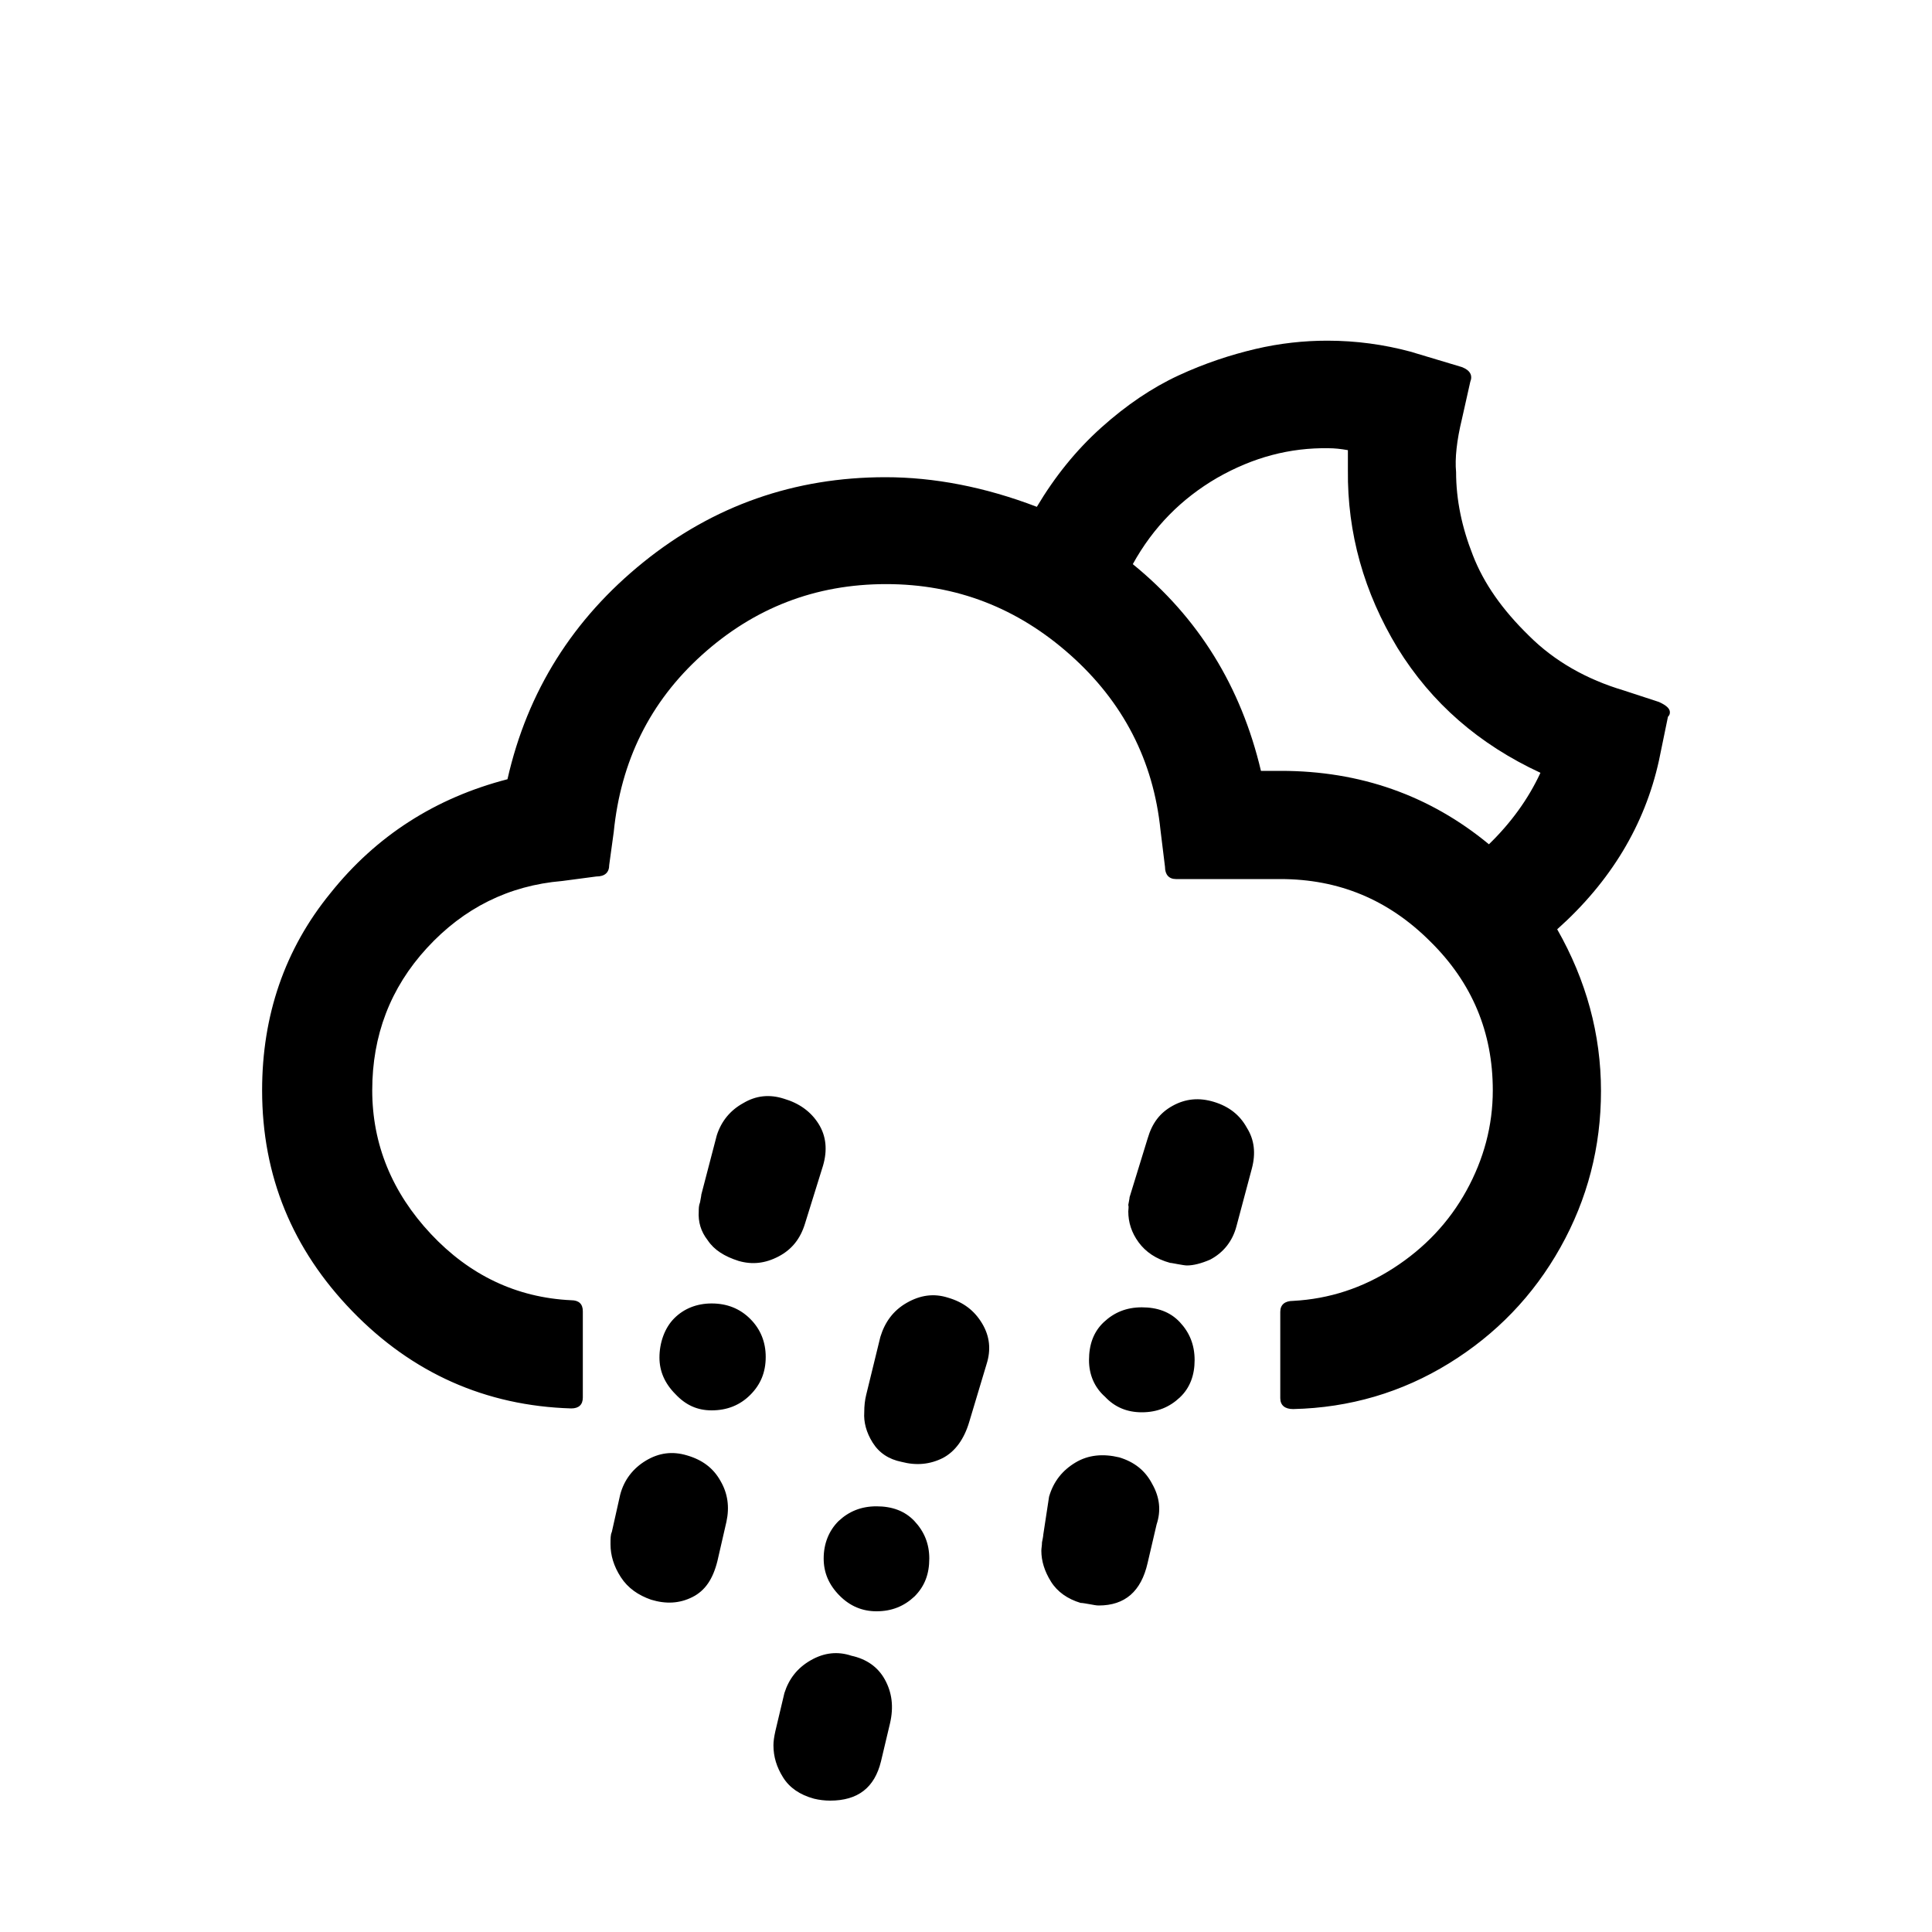
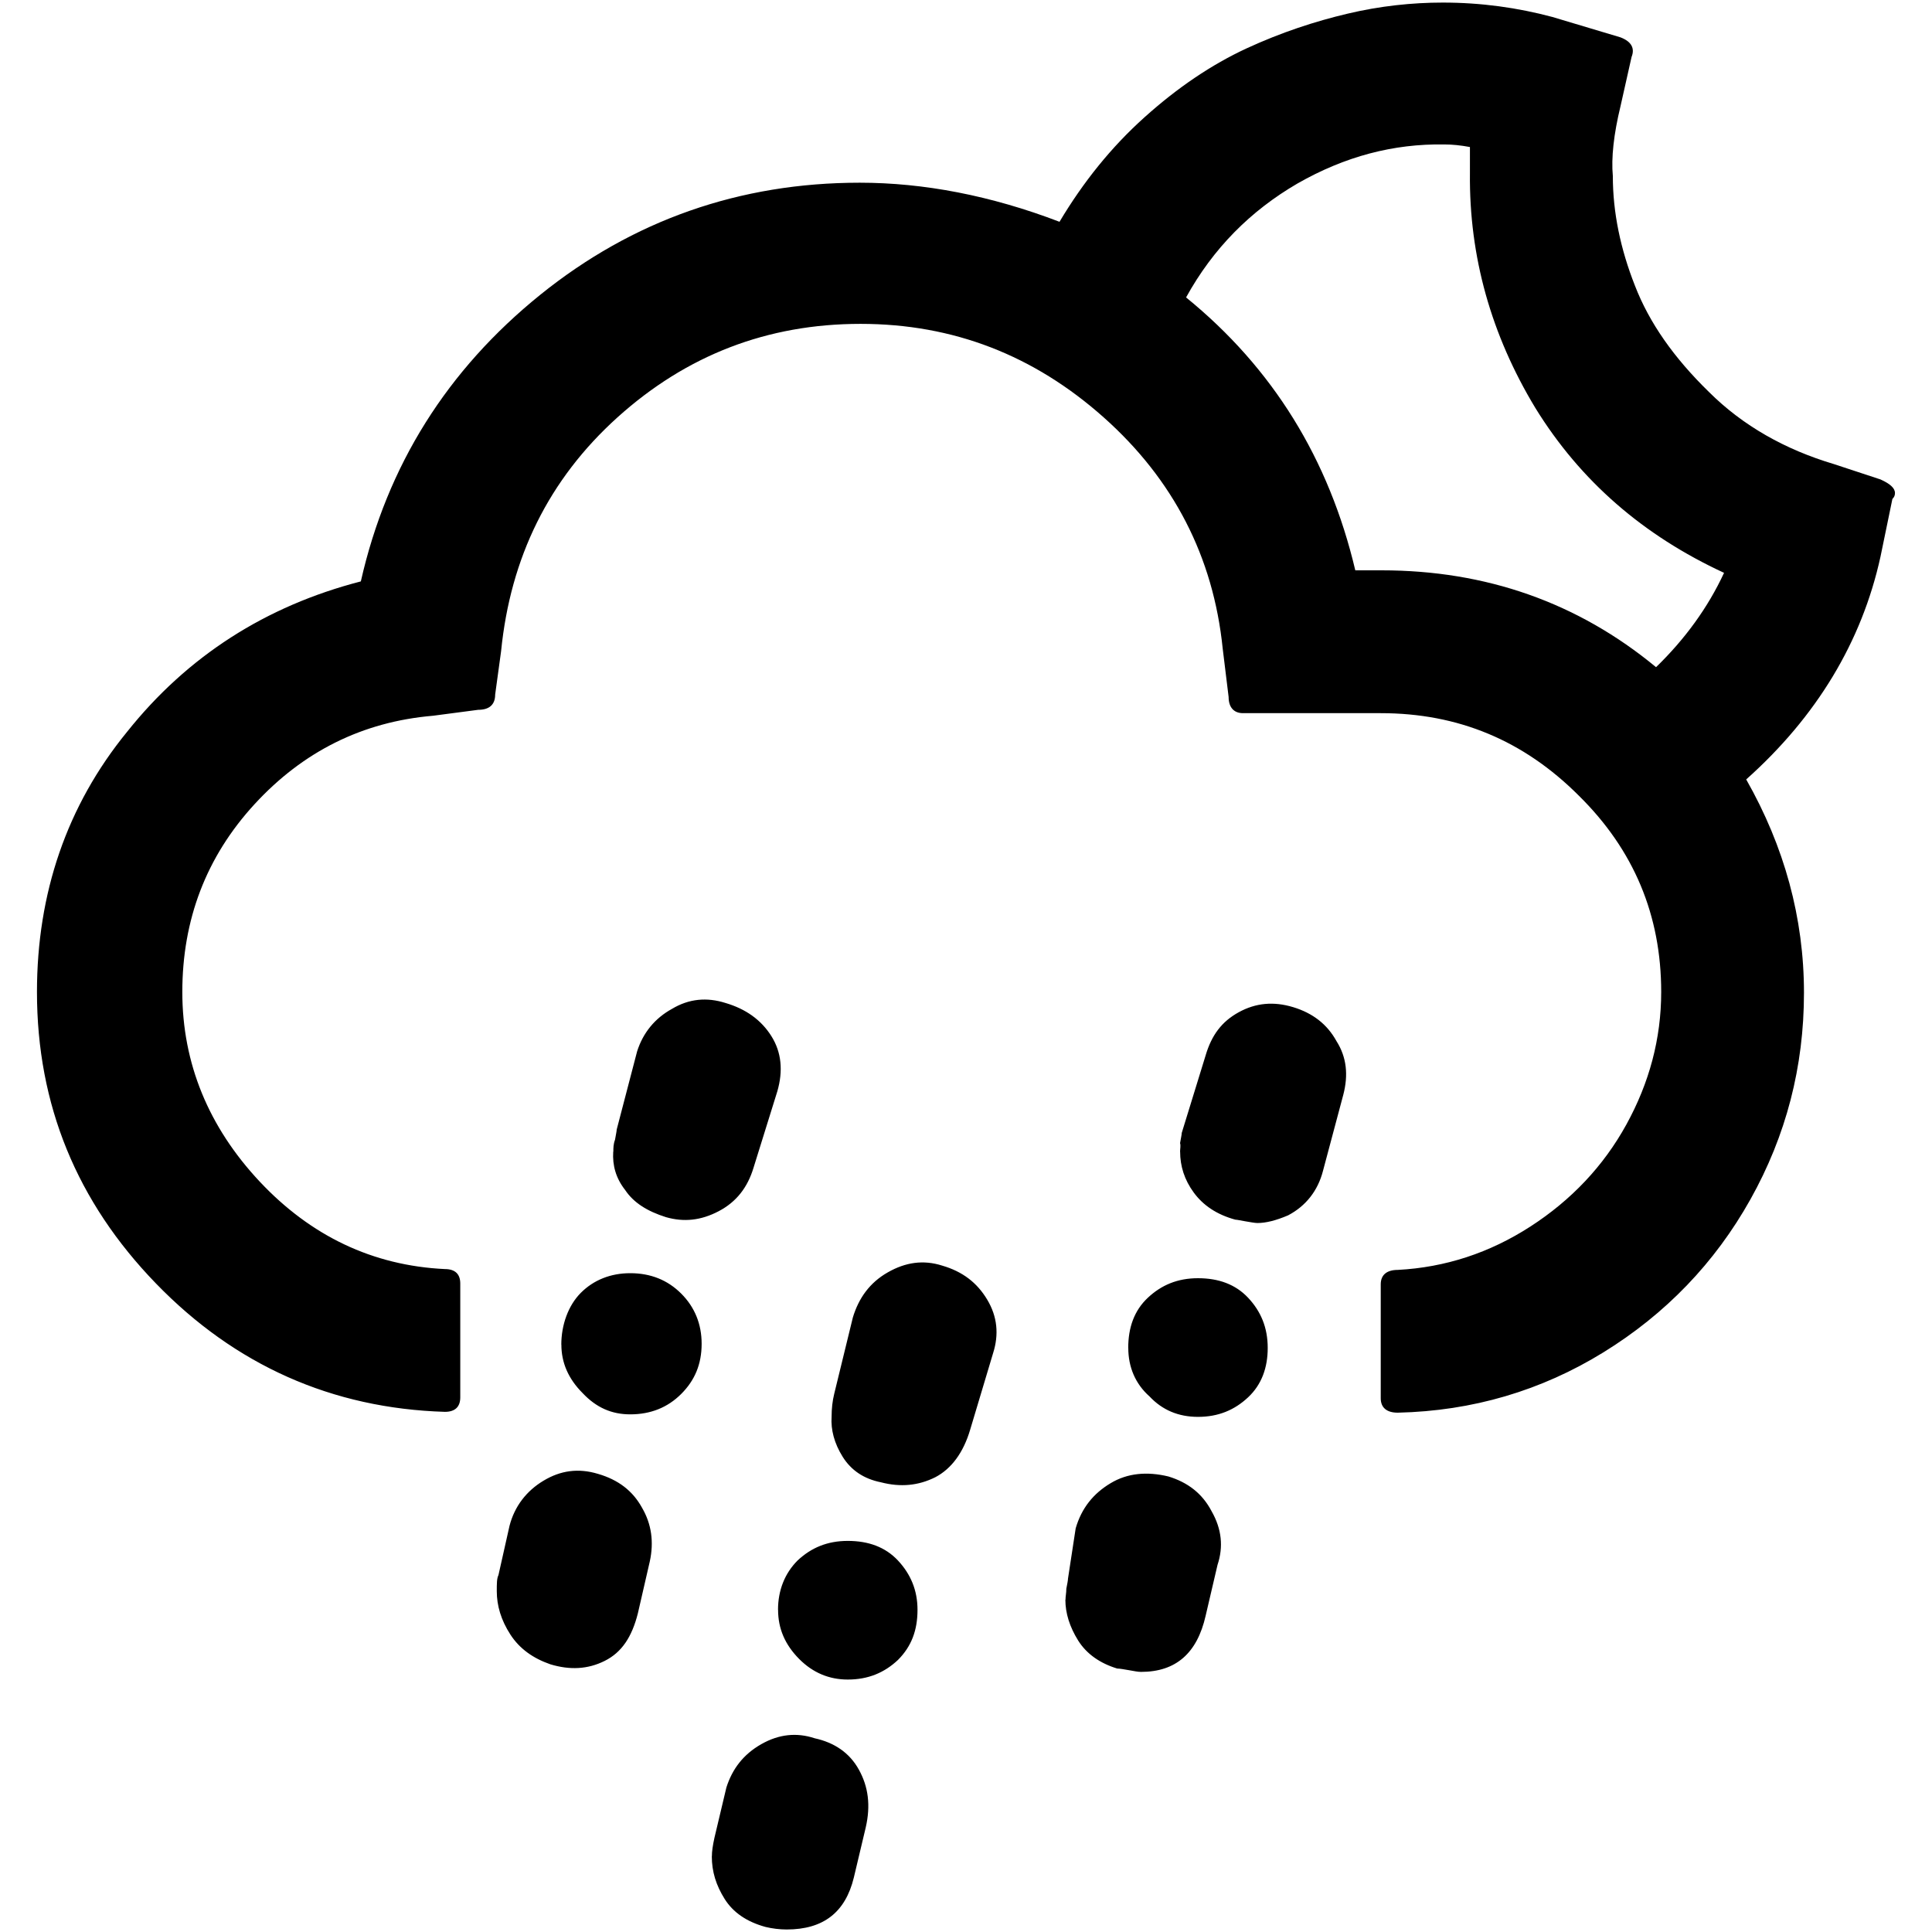
<svg xmlns="http://www.w3.org/2000/svg" version="1.1" id="Layer_1" x="0px" y="0px" viewBox="0 0 30 30" style="enable-background:new 0 0 30 30;" xml:space="preserve">
-   <path d="M4.07,16.93c0,1.33,0.47,2.47,1.4,3.43s2.07,1.47,3.4,1.51c0.12,0,0.18-0.06,0.18-0.17v-1.34c0-0.11-0.06-0.17-0.18-0.17  c-0.85-0.04-1.58-0.39-2.18-1.03s-0.91-1.39-0.91-2.23c0-0.85,0.28-1.59,0.85-2.21c0.57-0.62,1.27-0.97,2.1-1.04l0.53-0.07  c0.13,0,0.2-0.06,0.2-0.18l0.07-0.51c0.11-1.1,0.56-2.02,1.37-2.75c0.81-0.73,1.76-1.1,2.86-1.1c1.09,0,2.04,0.37,2.86,1.1  c0.82,0.73,1.29,1.64,1.4,2.72l0.07,0.57c0,0.12,0.06,0.19,0.17,0.19h1.62c0.91,0,1.68,0.32,2.33,0.97  c0.65,0.64,0.97,1.41,0.97,2.31c0,0.55-0.14,1.07-0.41,1.56s-0.65,0.89-1.13,1.2c-0.48,0.31-1,0.48-1.56,0.51  c-0.13,0-0.2,0.06-0.2,0.17v1.34c0,0.11,0.07,0.17,0.2,0.17c0.88-0.02,1.69-0.26,2.42-0.71c0.73-0.45,1.31-1.05,1.73-1.8  c0.42-0.75,0.63-1.56,0.63-2.43c0-0.88-0.23-1.72-0.68-2.51c0.83-0.74,1.36-1.62,1.58-2.62l0.14-0.68c0.02-0.02,0.03-0.04,0.03-0.07  c0-0.06-0.06-0.11-0.17-0.16l-0.55-0.18c-0.57-0.17-1.07-0.45-1.47-0.85c-0.41-0.4-0.7-0.81-0.87-1.25  c-0.17-0.43-0.26-0.86-0.26-1.29c-0.02-0.21,0.01-0.49,0.09-0.82l0.13-0.58c0.04-0.1,0-0.18-0.13-0.23l-0.8-0.24  c-0.41-0.11-0.84-0.17-1.29-0.17c-0.36,0-0.74,0.04-1.12,0.13c-0.38,0.09-0.78,0.22-1.19,0.41s-0.81,0.46-1.2,0.81  c-0.39,0.35-0.72,0.76-1,1.23c-0.81-0.31-1.6-0.46-2.35-0.46c-1.41,0-2.67,0.44-3.76,1.32s-1.8,2-2.11,3.37  c-1.12,0.29-2.04,0.88-2.75,1.77C4.42,14.74,4.07,15.77,4.07,16.93z M9.48,23.98c0,0.17,0.05,0.34,0.16,0.51  c0.11,0.17,0.27,0.28,0.47,0.35c0.23,0.07,0.44,0.06,0.64-0.04s0.32-0.28,0.39-0.56l0.14-0.61c0.05-0.23,0.02-0.44-0.09-0.63  c-0.11-0.2-0.28-0.33-0.52-0.4c-0.23-0.07-0.44-0.04-0.64,0.08s-0.34,0.3-0.4,0.53L9.5,23.79C9.48,23.83,9.48,23.89,9.48,23.98z   M10.24,21.08c0,0.21,0.08,0.4,0.25,0.57c0.16,0.17,0.34,0.25,0.56,0.25c0.24,0,0.44-0.08,0.6-0.24c0.16-0.16,0.24-0.35,0.24-0.59  c0-0.23-0.08-0.43-0.24-0.59c-0.16-0.16-0.36-0.24-0.6-0.24c-0.23,0-0.43,0.08-0.58,0.23S10.24,20.85,10.24,21.08z M10.85,18.81  c-0.01,0.16,0.03,0.31,0.14,0.45c0.1,0.15,0.26,0.25,0.48,0.32c0.21,0.06,0.41,0.04,0.62-0.07c0.21-0.11,0.34-0.28,0.41-0.51  l0.28-0.9c0.07-0.24,0.05-0.46-0.07-0.65c-0.12-0.19-0.3-0.32-0.54-0.39c-0.22-0.07-0.43-0.05-0.63,0.07  c-0.2,0.11-0.34,0.28-0.41,0.5l-0.24,0.92c0,0.02-0.01,0.06-0.02,0.12C10.85,18.72,10.85,18.77,10.85,18.81z M12.01,27.1  c0,0.18,0.05,0.34,0.15,0.5c0.1,0.16,0.26,0.27,0.48,0.33c0.08,0.02,0.17,0.03,0.25,0.03c0.43,0,0.69-0.2,0.79-0.61l0.14-0.59  c0.06-0.26,0.03-0.48-0.08-0.68s-0.29-0.32-0.52-0.37c-0.21-0.07-0.42-0.05-0.63,0.07c-0.21,0.12-0.34,0.29-0.41,0.51l-0.14,0.59  C12.02,26.97,12.01,27.04,12.01,27.1z M12.79,24.2c0,0.22,0.08,0.41,0.25,0.58c0.16,0.16,0.35,0.24,0.57,0.24  c0.24,0,0.43-0.08,0.59-0.23c0.16-0.16,0.23-0.35,0.23-0.59c0-0.23-0.08-0.42-0.23-0.58s-0.35-0.23-0.59-0.23s-0.43,0.08-0.59,0.23  C12.87,23.77,12.79,23.97,12.79,24.2z M13.42,21.93c-0.01,0.15,0.03,0.31,0.13,0.47s0.25,0.26,0.45,0.3  c0.23,0.06,0.44,0.04,0.64-0.06c0.19-0.1,0.33-0.29,0.41-0.56l0.27-0.9c0.07-0.22,0.05-0.43-0.07-0.63c-0.12-0.2-0.29-0.33-0.53-0.4  c-0.22-0.07-0.43-0.04-0.64,0.08s-0.34,0.3-0.41,0.53l-0.22,0.9C13.43,21.74,13.42,21.83,13.42,21.93z M16.17,24.08  c0,0.16,0.05,0.32,0.15,0.48s0.26,0.27,0.46,0.33c0.03,0,0.08,0.01,0.14,0.02c0.06,0.01,0.1,0.02,0.14,0.02  c0.41,0,0.66-0.22,0.76-0.66l0.14-0.6c0.07-0.21,0.05-0.42-0.07-0.63c-0.11-0.21-0.28-0.34-0.51-0.41  c-0.25-0.06-0.48-0.04-0.68,0.08s-0.34,0.29-0.41,0.53l-0.09,0.59c0,0.02-0.01,0.07-0.02,0.12C16.18,24,16.17,24.04,16.17,24.08z   M16.91,21.12c0,0.22,0.08,0.42,0.25,0.57c0.15,0.16,0.34,0.24,0.57,0.24c0.24,0,0.43-0.08,0.59-0.23s0.23-0.35,0.23-0.58  c0-0.24-0.08-0.43-0.23-0.59s-0.35-0.23-0.59-0.23c-0.24,0-0.43,0.08-0.59,0.23S16.91,20.88,16.91,21.12z M17.52,18.81  c0,0.17,0.05,0.33,0.16,0.48s0.27,0.26,0.49,0.32c0.02,0,0.06,0.01,0.12,0.02c0.06,0.01,0.11,0.02,0.14,0.02  c0.1,0,0.22-0.03,0.36-0.09c0.21-0.11,0.35-0.29,0.41-0.52l0.24-0.9c0.06-0.23,0.04-0.44-0.08-0.63c-0.11-0.2-0.28-0.33-0.51-0.4  c-0.23-0.07-0.44-0.05-0.64,0.06s-0.32,0.27-0.39,0.51l-0.28,0.91c0,0.02-0.01,0.06-0.02,0.12C17.53,18.74,17.52,18.78,17.52,18.81z   M17.59,8.76c0.32-0.58,0.76-1.02,1.31-1.34c0.56-0.32,1.13-0.47,1.73-0.46c0.09,0,0.19,0.01,0.3,0.03V7.3  c-0.01,0.98,0.25,1.9,0.77,2.76c0.53,0.86,1.27,1.5,2.22,1.94c-0.19,0.41-0.46,0.78-0.8,1.11c-0.92-0.76-2-1.14-3.23-1.14h-0.31  C19.27,10.66,18.61,9.59,17.59,8.76z" />
+   <defs id="defs7" />
+   <path d="m 0.574,15.403 c 0,1.755 0.62,3.26 1.848,4.527 1.227,1.267 2.732,1.94 4.487,1.993 0.158,0 0.238,-0.079 0.238,-0.224 v -1.769 c 0,-0.145 -0.079,-0.224 -0.238,-0.224 -1.122,-0.053 -2.085,-0.515 -2.877,-1.359 -0.792,-0.845 -1.201,-1.835 -1.201,-2.943 0,-1.122 0.37,-2.099 1.122,-2.917 0.752,-0.818 1.676,-1.28 2.772,-1.373 l 0.7,-0.092 c 0.172,0 0.264,-0.079 0.264,-0.238 l 0.092,-0.673 C 7.926,8.658 8.52,7.444 9.589,6.48 10.658,5.517 11.912,5.029 13.363,5.029 c 1.439,0 2.692,0.488 3.775,1.452 1.082,0.963 1.703,2.165 1.848,3.59 l 0.092,0.752 c 0,0.158 0.079,0.251 0.224,0.251 h 2.138 c 1.201,0 2.217,0.422 3.075,1.28 0.858,0.845 1.28,1.861 1.28,3.049 0,0.726 -0.185,1.412 -0.541,2.059 -0.356,0.647 -0.858,1.175 -1.491,1.584 -0.634,0.409 -1.32,0.634 -2.059,0.673 -0.172,0 -0.264,0.079 -0.264,0.224 v 1.769 c 0,0.145 0.092,0.224 0.264,0.224 1.161,-0.026 2.231,-0.343 3.194,-0.937 0.963,-0.594 1.729,-1.386 2.283,-2.376 0.554,-0.99 0.831,-2.059 0.831,-3.207 0,-1.161 -0.304,-2.27 -0.897,-3.313 1.095,-0.977 1.795,-2.138 2.085,-3.458 l 0.185,-0.897 c 0.026,-0.026 0.04,-0.053 0.04,-0.092 0,-0.079 -0.079,-0.145 -0.224,-0.211 L 28.476,7.206 C 27.723,6.982 27.063,6.612 26.535,6.085 25.994,5.557 25.611,5.015 25.387,4.435 25.163,3.867 25.044,3.3 25.044,2.732 25.018,2.455 25.057,2.085 25.163,1.65 l 0.172,-0.766 c 0.053,-0.132 0,-0.238 -0.172,-0.304 L 24.107,0.264 C 23.566,0.119 22.998,0.04 22.404,0.04 c -0.475,0 -0.977,0.053 -1.478,0.172 C 20.425,0.33 19.897,0.502 19.355,0.752 18.814,1.003 18.286,1.359 17.772,1.821 c -0.515,0.462 -0.95,1.003 -1.32,1.623 -1.069,-0.409 -2.112,-0.607 -3.102,-0.607 -1.861,0 -3.524,0.581 -4.963,1.742 C 6.949,5.741 6.012,7.22 5.603,9.028 4.125,9.41 2.91,10.189 1.973,11.364 1.036,12.512 0.574,13.872 0.574,15.403 Z m 7.14,9.305 c 0,0.224 0.066,0.449 0.211,0.673 0.145,0.224 0.356,0.37 0.62,0.462 0.304,0.092 0.581,0.079 0.845,-0.053 0.264,-0.132 0.422,-0.37 0.515,-0.739 l 0.185,-0.805 c 0.066,-0.304 0.026,-0.581 -0.119,-0.831 C 9.826,23.15 9.602,22.978 9.285,22.886 c -0.304,-0.092 -0.581,-0.053 -0.845,0.106 -0.264,0.158 -0.449,0.396 -0.528,0.7 l -0.172,0.766 c -0.026,0.053 -0.026,0.132 -0.026,0.251 z m 1.003,-3.828 c 0,0.277 0.106,0.528 0.33,0.752 0.211,0.224 0.449,0.33 0.739,0.33 0.317,0 0.581,-0.106 0.792,-0.317 0.211,-0.211 0.317,-0.462 0.317,-0.779 0,-0.304 -0.106,-0.568 -0.317,-0.779 -0.211,-0.211 -0.475,-0.317 -0.792,-0.317 -0.304,0 -0.568,0.106 -0.766,0.304 -0.198,0.198 -0.304,0.502 -0.304,0.805 z m 0.805,-2.996 c -0.013,0.211 0.04,0.409 0.185,0.594 0.132,0.198 0.343,0.33 0.634,0.422 0.277,0.079 0.541,0.053 0.818,-0.092 0.277,-0.145 0.449,-0.37 0.541,-0.673 l 0.37,-1.188 c 0.092,-0.317 0.066,-0.607 -0.092,-0.858 -0.158,-0.251 -0.396,-0.422 -0.713,-0.515 -0.29,-0.092 -0.568,-0.066 -0.831,0.092 -0.264,0.145 -0.449,0.37 -0.541,0.66 l -0.317,1.214 c 0,0.026 -0.013,0.079 -0.026,0.158 -0.026,0.066 -0.026,0.132 -0.026,0.185 z m 1.531,10.941 c 0,0.238 0.066,0.449 0.198,0.66 0.132,0.211 0.343,0.356 0.634,0.436 0.106,0.026 0.224,0.04 0.33,0.04 0.568,0 0.911,-0.264 1.043,-0.805 l 0.185,-0.779 c 0.079,-0.343 0.04,-0.634 -0.106,-0.897 -0.145,-0.264 -0.383,-0.422 -0.686,-0.488 -0.277,-0.092 -0.554,-0.066 -0.831,0.092 -0.277,0.158 -0.449,0.383 -0.541,0.673 l -0.185,0.779 c -0.026,0.119 -0.04,0.211 -0.04,0.29 z m 1.029,-3.828 c 0,0.29 0.106,0.541 0.33,0.766 0.211,0.211 0.462,0.317 0.752,0.317 0.317,0 0.568,-0.106 0.779,-0.304 0.211,-0.211 0.304,-0.462 0.304,-0.779 0,-0.304 -0.106,-0.554 -0.304,-0.766 -0.198,-0.211 -0.462,-0.304 -0.779,-0.304 -0.317,0 -0.568,0.106 -0.779,0.304 -0.198,0.198 -0.304,0.462 -0.304,0.766 z m 0.831,-2.996 c -0.013,0.198 0.04,0.409 0.172,0.62 0.132,0.211 0.33,0.343 0.594,0.396 0.304,0.079 0.581,0.053 0.845,-0.079 0.251,-0.132 0.436,-0.383 0.541,-0.739 l 0.356,-1.188 c 0.092,-0.29 0.066,-0.568 -0.092,-0.831 -0.158,-0.264 -0.383,-0.436 -0.7,-0.528 -0.29,-0.092 -0.568,-0.053 -0.845,0.106 -0.277,0.158 -0.449,0.396 -0.541,0.7 l -0.29,1.188 c -0.026,0.106 -0.04,0.224 -0.04,0.356 z m 3.63,2.838 c 0,0.211 0.066,0.422 0.198,0.634 0.132,0.211 0.343,0.356 0.607,0.436 0.04,0 0.106,0.013 0.185,0.026 0.079,0.013 0.132,0.026 0.185,0.026 0.541,0 0.871,-0.29 1.003,-0.871 l 0.185,-0.792 c 0.092,-0.277 0.066,-0.554 -0.092,-0.831 -0.145,-0.277 -0.37,-0.449 -0.673,-0.541 -0.33,-0.079 -0.634,-0.053 -0.897,0.106 -0.264,0.158 -0.449,0.383 -0.541,0.7 l -0.119,0.779 c 0,0.026 -0.013,0.092 -0.026,0.158 0,0.066 -0.013,0.119 -0.013,0.172 z m 0.977,-3.907 c 0,0.29 0.106,0.554 0.33,0.752 0.198,0.211 0.449,0.317 0.752,0.317 0.317,0 0.568,-0.106 0.779,-0.304 0.211,-0.198 0.304,-0.462 0.304,-0.766 0,-0.317 -0.106,-0.568 -0.304,-0.779 -0.198,-0.211 -0.462,-0.304 -0.779,-0.304 -0.317,0 -0.568,0.106 -0.779,0.304 -0.211,0.198 -0.304,0.462 -0.304,0.779 z m 0.805,-3.049 c 0,0.224 0.066,0.436 0.211,0.634 0.145,0.198 0.356,0.343 0.647,0.422 0.026,0 0.079,0.013 0.158,0.026 0.079,0.013 0.145,0.026 0.185,0.026 0.132,0 0.29,-0.04 0.475,-0.119 0.277,-0.145 0.462,-0.383 0.541,-0.686 l 0.317,-1.188 c 0.079,-0.304 0.053,-0.581 -0.106,-0.831 -0.145,-0.264 -0.37,-0.436 -0.673,-0.528 -0.304,-0.092 -0.581,-0.066 -0.845,0.079 -0.264,0.145 -0.422,0.356 -0.515,0.673 l -0.37,1.201 c 0,0.026 -0.013,0.079 -0.026,0.158 0.013,0.04 0,0.092 0,0.132 z m 0.092,-13.264 c 0.422,-0.766 1.003,-1.346 1.729,-1.769 0.739,-0.422 1.491,-0.62 2.283,-0.607 0.119,0 0.251,0.013 0.396,0.04 v 0.409 c -0.013,1.293 0.33,2.508 1.016,3.643 0.7,1.135 1.676,1.98 2.93,2.56 -0.251,0.541 -0.607,1.029 -1.056,1.465 C 24.503,9.358 23.077,8.856 21.454,8.856 H 21.045 C 20.636,7.127 19.765,5.715 18.418,4.619 Z" id="path2" style="stroke-width:1.32" />
</svg>
